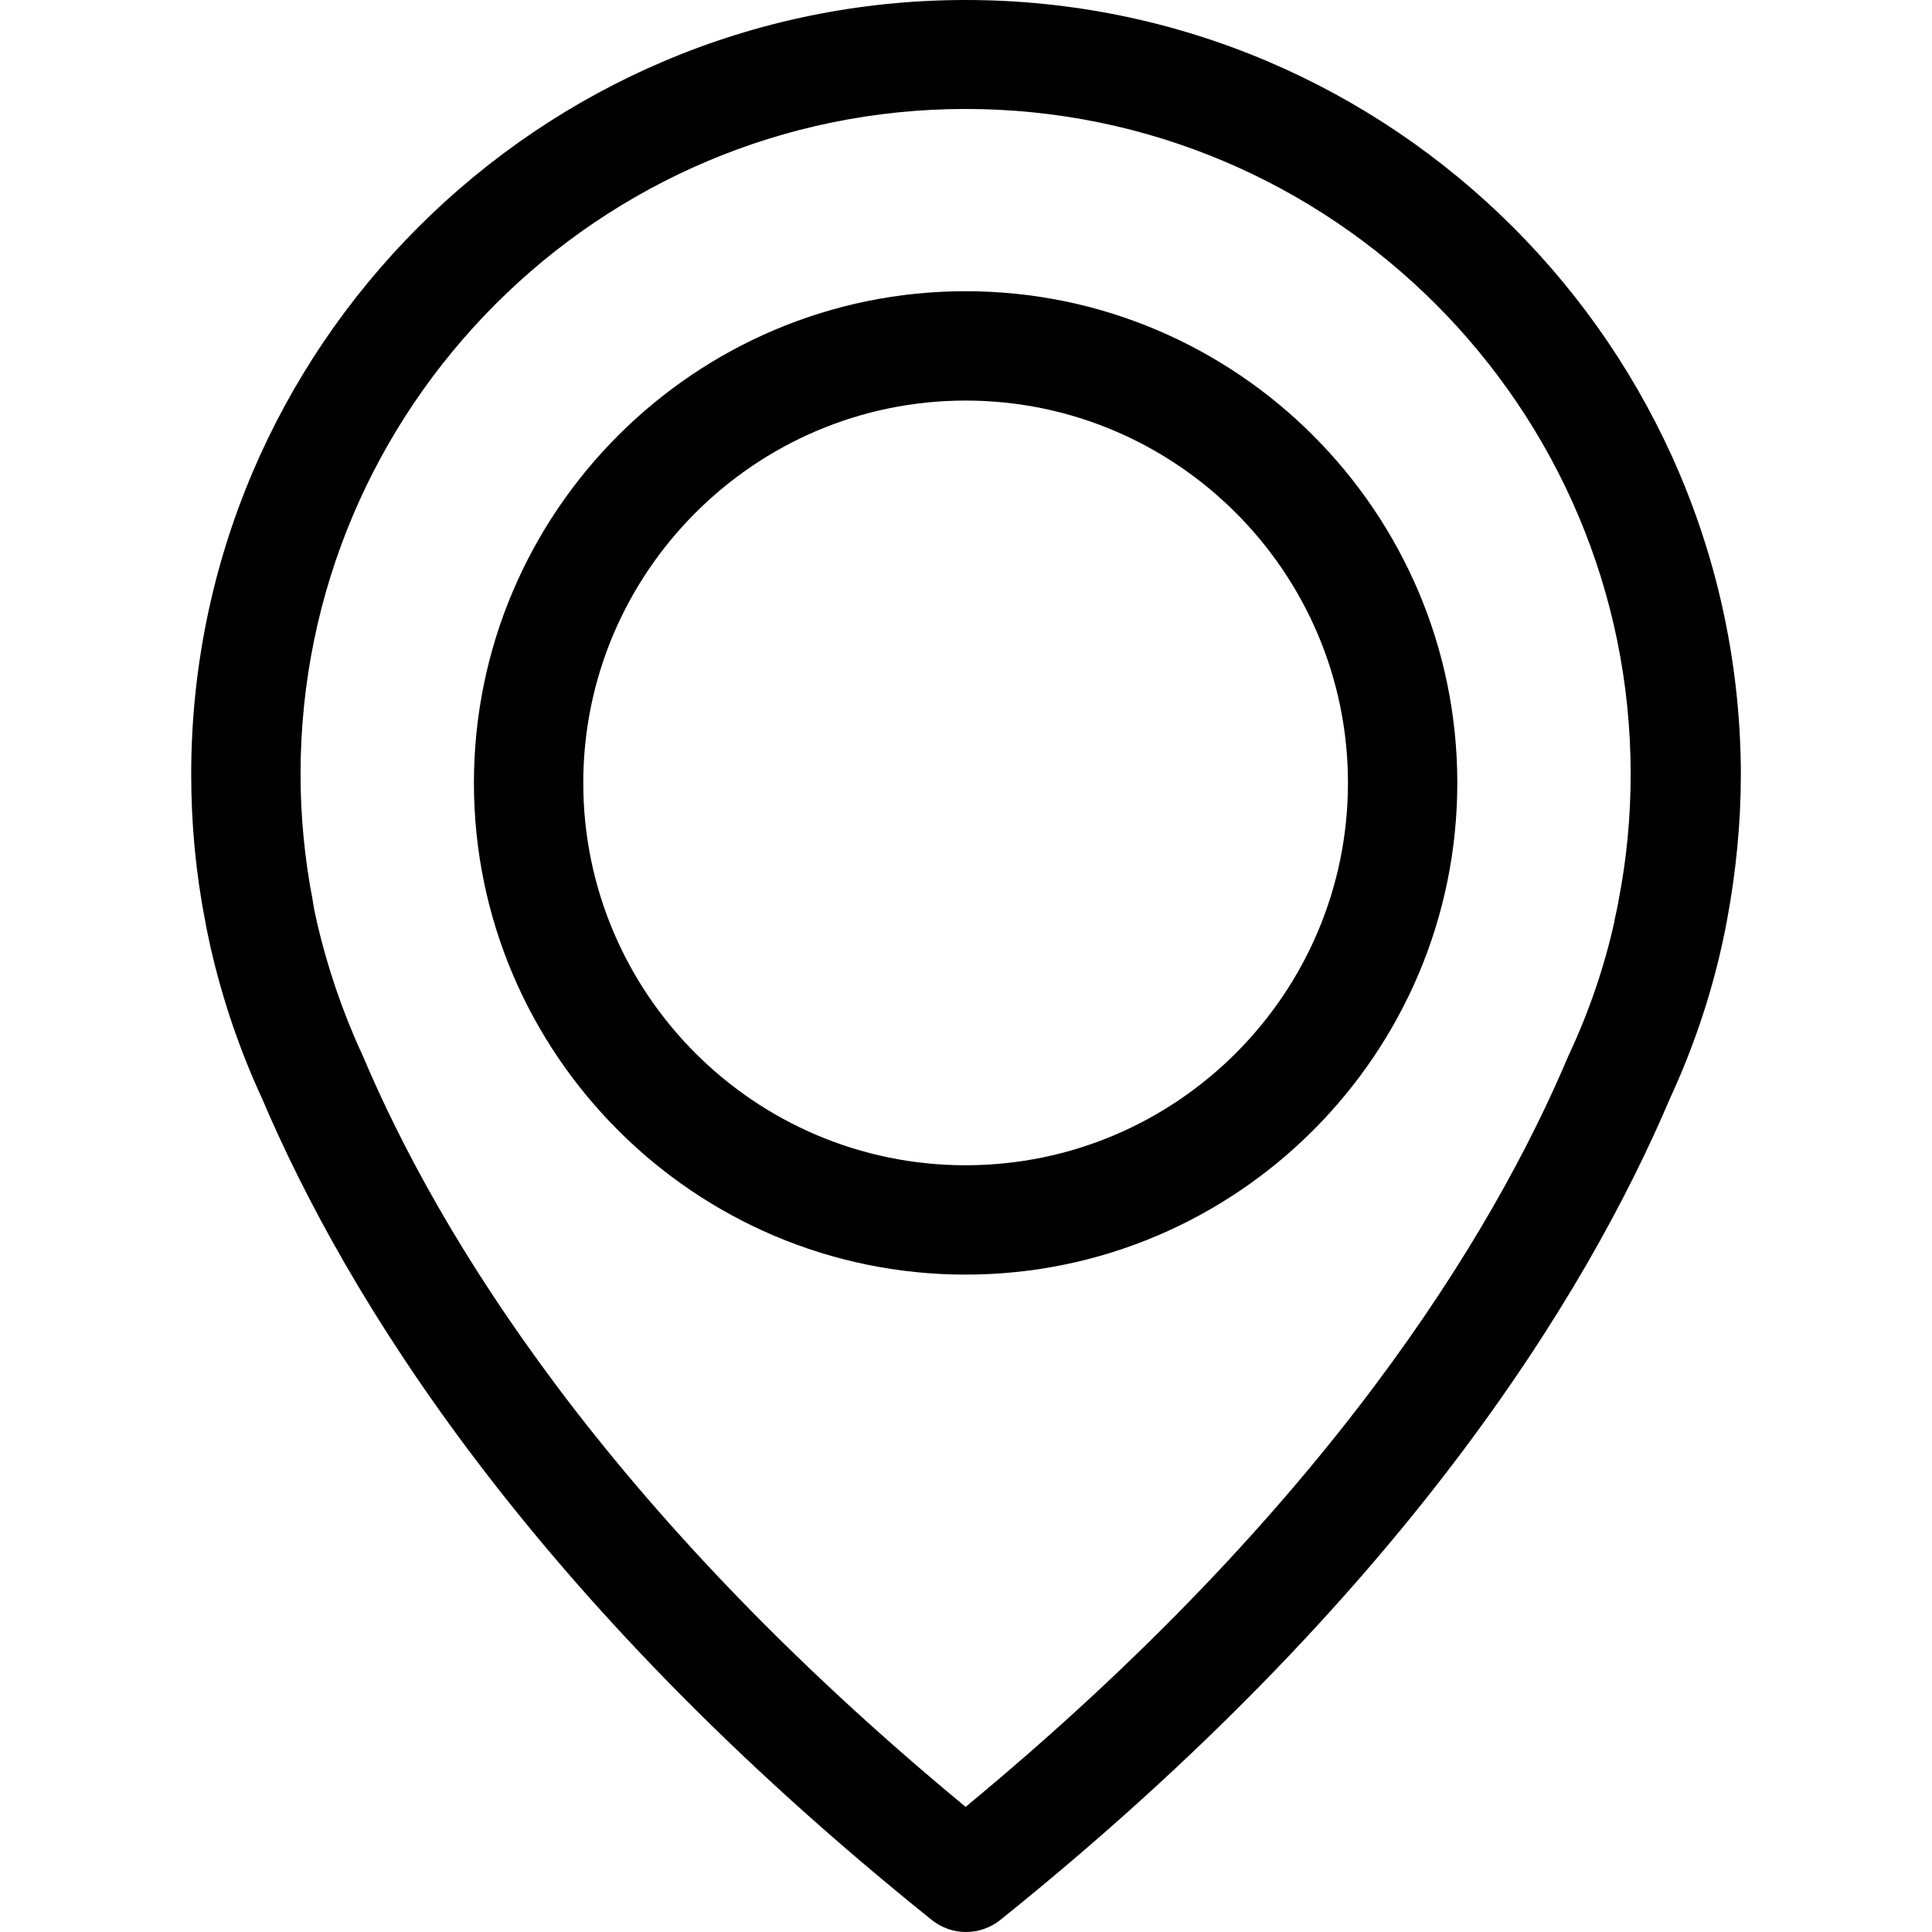
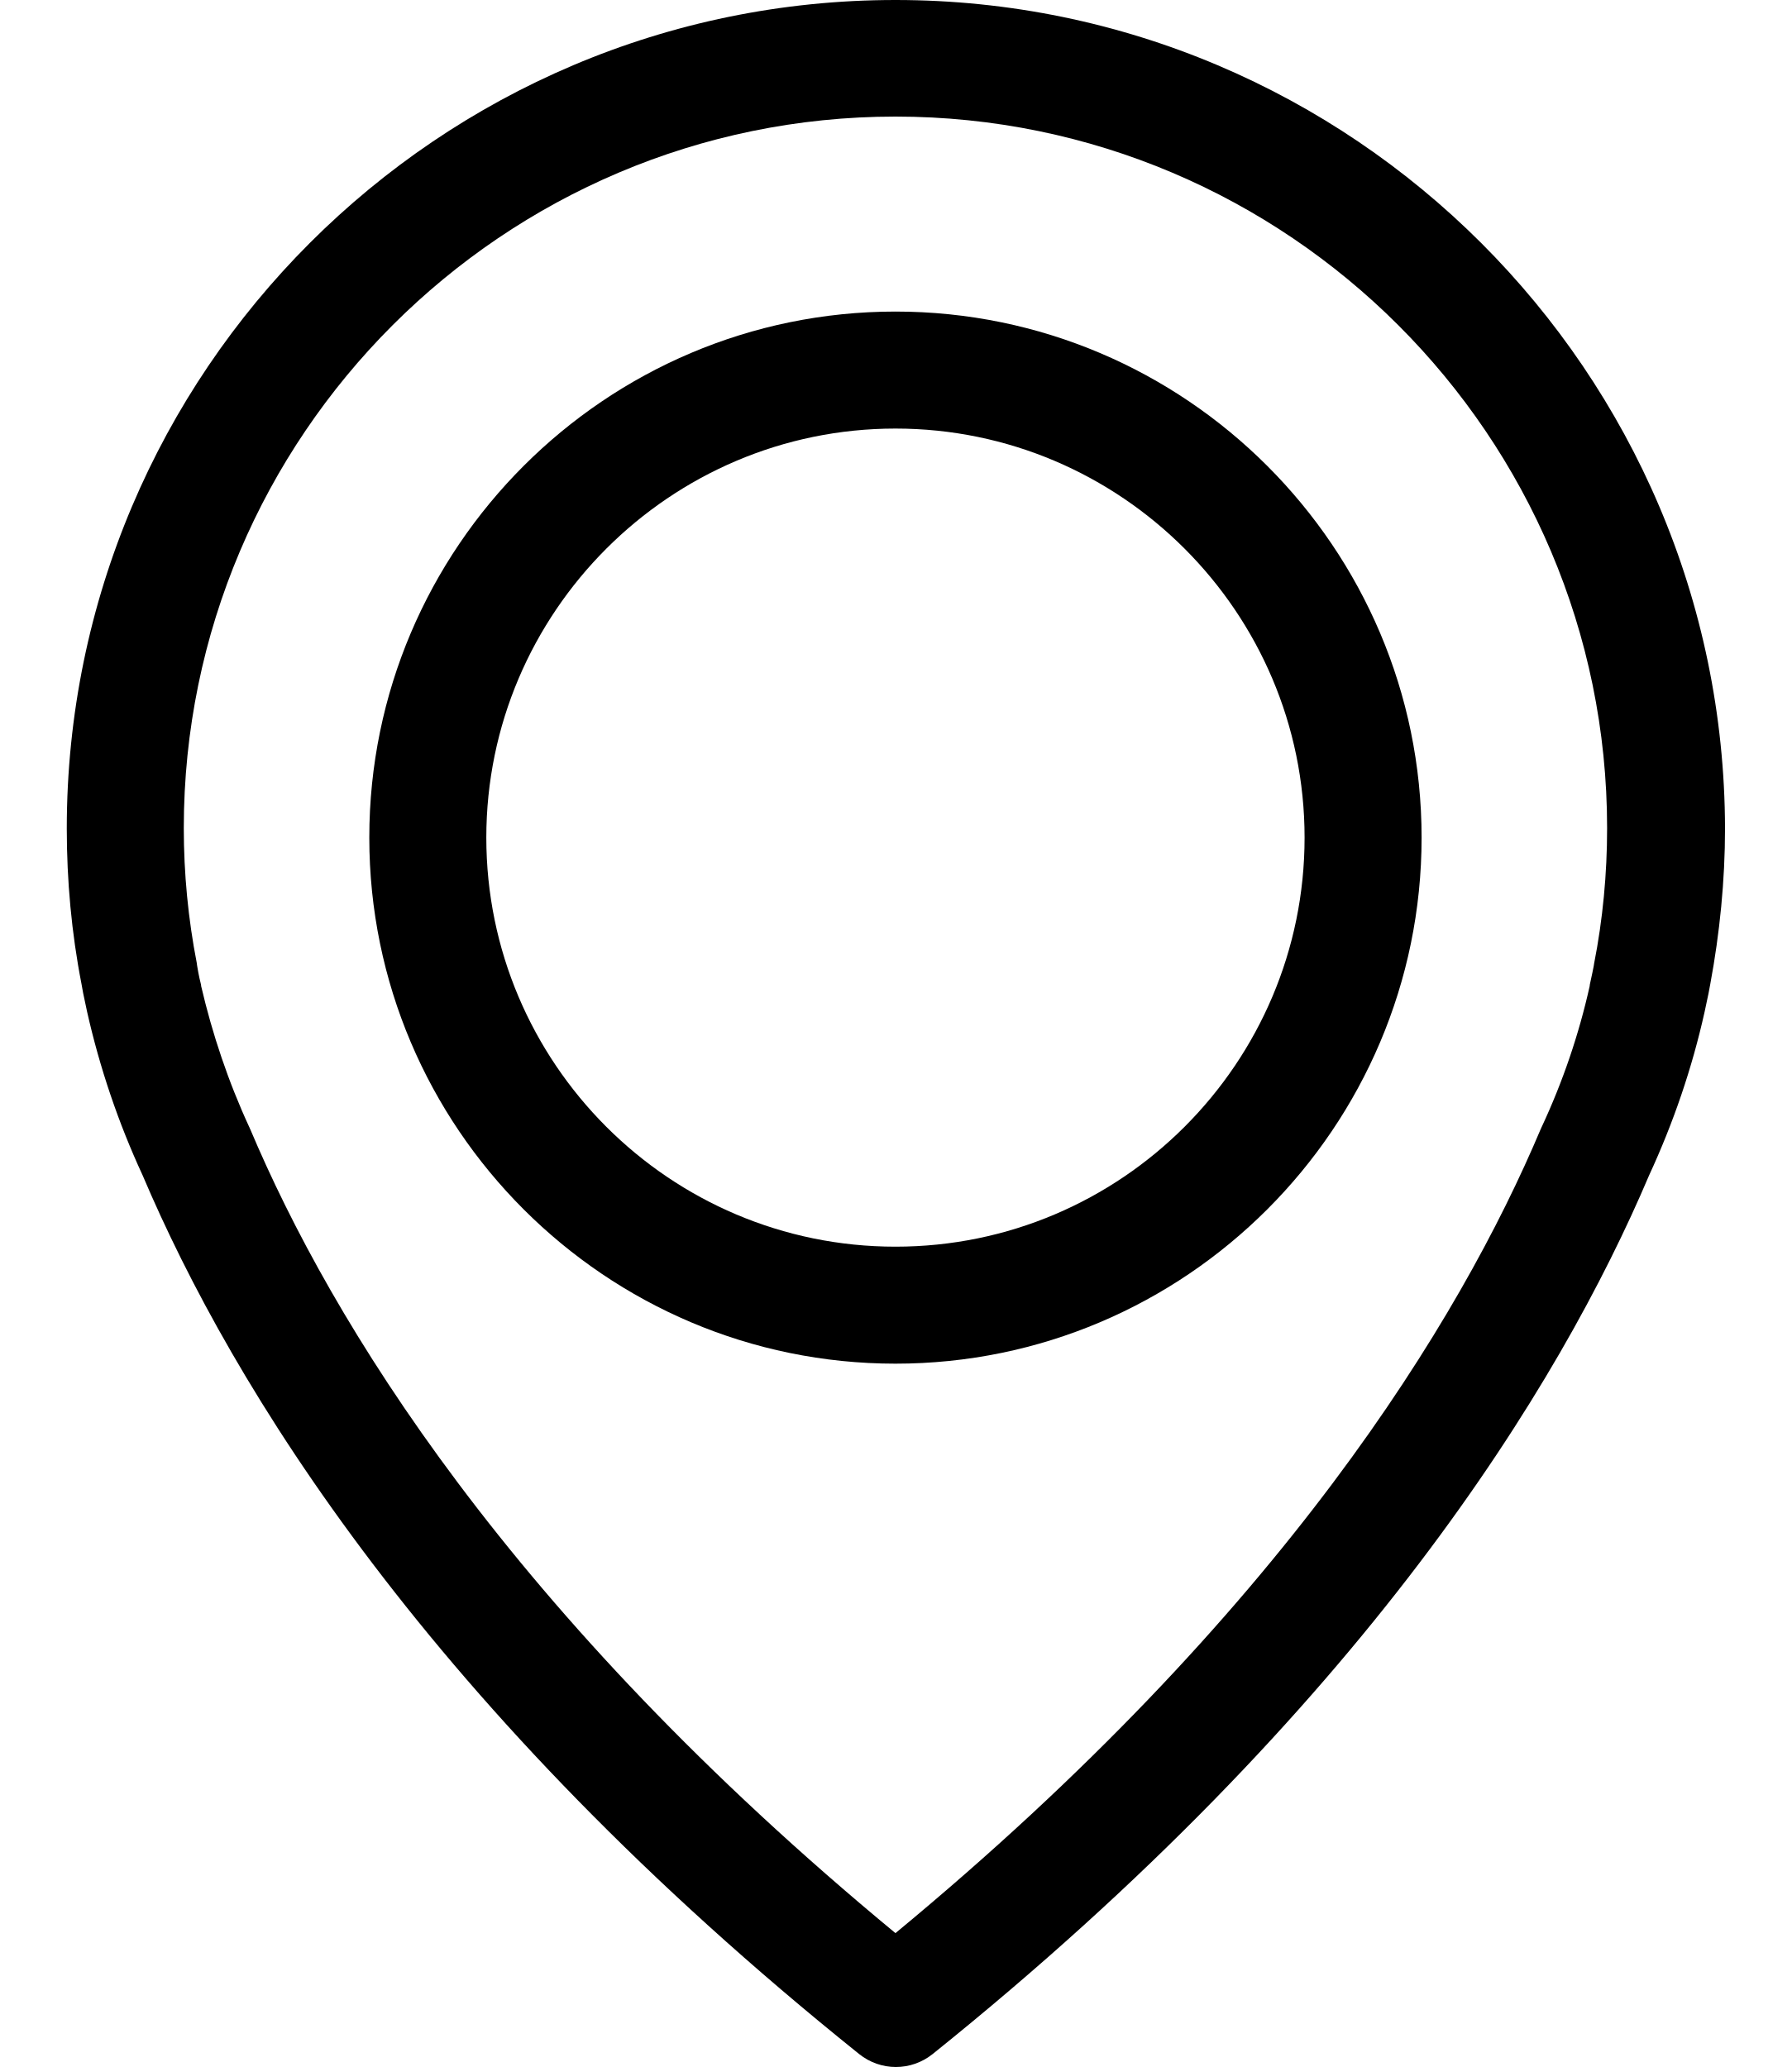
- <svg xmlns="http://www.w3.org/2000/svg" width="30" height="30" viewBox="0 0 30 30" fill="none">
-   <path d="M14.994 0C8.365 0 2.969 5.396 2.969 12.025C2.969 12.78 3.038 13.541 3.183 14.283C3.189 14.327 3.214 14.459 3.264 14.685C3.447 15.497 3.717 16.296 4.069 17.057C5.365 20.107 8.214 24.793 14.466 29.811C14.623 29.937 14.812 30 15 30C15.189 30 15.378 29.937 15.535 29.811C21.78 24.793 24.635 20.107 25.931 17.057C26.283 16.296 26.554 15.503 26.736 14.685C26.786 14.459 26.811 14.327 26.818 14.283C26.956 13.541 27.032 12.78 27.032 12.025C27.019 5.396 21.623 0 14.994 0ZM25.132 13.987C25.132 14 25.126 14.013 25.126 14.025C25.12 14.057 25.101 14.151 25.069 14.296C25.069 14.302 25.069 14.302 25.069 14.308C24.912 15.013 24.679 15.698 24.371 16.358C24.365 16.365 24.365 16.377 24.359 16.384C23.183 19.17 20.604 23.421 14.994 28.057C9.384 23.421 6.805 19.17 5.629 16.384C5.623 16.377 5.623 16.365 5.617 16.358C5.315 15.704 5.082 15.013 4.918 14.308C4.918 14.302 4.918 14.302 4.918 14.296C4.881 14.151 4.868 14.057 4.862 14.025C4.862 14.013 4.856 14 4.856 13.981C4.73 13.333 4.667 12.679 4.667 12.019C4.667 6.327 9.302 1.692 14.994 1.692C20.686 1.692 25.321 6.327 25.321 12.019C25.321 12.685 25.258 13.346 25.132 13.987Z" fill="black" />
-   <path d="M14.994 4.522C10.787 4.522 7.359 7.95 7.359 12.157C7.359 16.365 10.787 19.792 14.994 19.792C19.202 19.792 22.629 16.365 22.629 12.157C22.629 7.95 19.202 4.522 14.994 4.522ZM14.994 18.094C11.717 18.094 9.057 15.428 9.057 12.157C9.057 8.887 11.724 6.22 14.994 6.22C18.265 6.22 20.931 8.887 20.931 12.157C20.931 15.428 18.271 18.094 14.994 18.094Z" fill="black" />
+ <svg xmlns="http://www.w3.org/2000/svg" width="26" height="30" viewBox="0 0 26 30" fill="none">
+   <path d="M12.994 0C6.365 0 0.969 5.396 0.969 12.025C0.969 12.78 1.038 13.541 1.183 14.283C1.189 14.327 1.214 14.459 1.264 14.685C1.447 15.497 1.717 16.296 2.069 17.057C3.365 20.107 6.214 24.793 12.466 29.811C12.623 29.937 12.812 30 13 30C13.189 30 13.378 29.937 13.535 29.811C19.78 24.793 22.635 20.107 23.931 17.057C24.283 16.296 24.554 15.503 24.736 14.685C24.786 14.459 24.811 14.327 24.818 14.283C24.956 13.541 25.032 12.78 25.032 12.025C25.019 5.396 19.623 0 12.994 0ZM23.132 13.987C23.132 14 23.126 14.013 23.126 14.025C23.12 14.057 23.101 14.151 23.069 14.296C23.069 14.302 23.069 14.302 23.069 14.308C22.912 15.013 22.679 15.698 22.371 16.358C22.365 16.365 22.365 16.377 22.359 16.384C21.183 19.17 18.604 23.421 12.994 28.057C7.384 23.421 4.805 19.17 3.629 16.384C3.623 16.377 3.623 16.365 3.617 16.358C3.315 15.704 3.082 15.013 2.918 14.308C2.918 14.302 2.918 14.302 2.918 14.296C2.881 14.151 2.868 14.057 2.862 14.025C2.862 14.013 2.856 14 2.856 13.981C2.73 13.333 2.667 12.679 2.667 12.019C2.667 6.327 7.302 1.692 12.994 1.692C18.686 1.692 23.321 6.327 23.321 12.019C23.321 12.685 23.258 13.346 23.132 13.987Z" fill="black" />
+   <path d="M12.994 4.522C8.787 4.522 5.359 7.95 5.359 12.157C5.359 16.365 8.787 19.792 12.994 19.792C17.202 19.792 20.629 16.365 20.629 12.157C20.629 7.95 17.202 4.522 12.994 4.522ZM12.994 18.094C9.717 18.094 7.057 15.428 7.057 12.157C7.057 8.887 9.724 6.22 12.994 6.22C16.265 6.22 18.931 8.887 18.931 12.157C18.931 15.428 16.271 18.094 12.994 18.094Z" fill="black" />
</svg>
